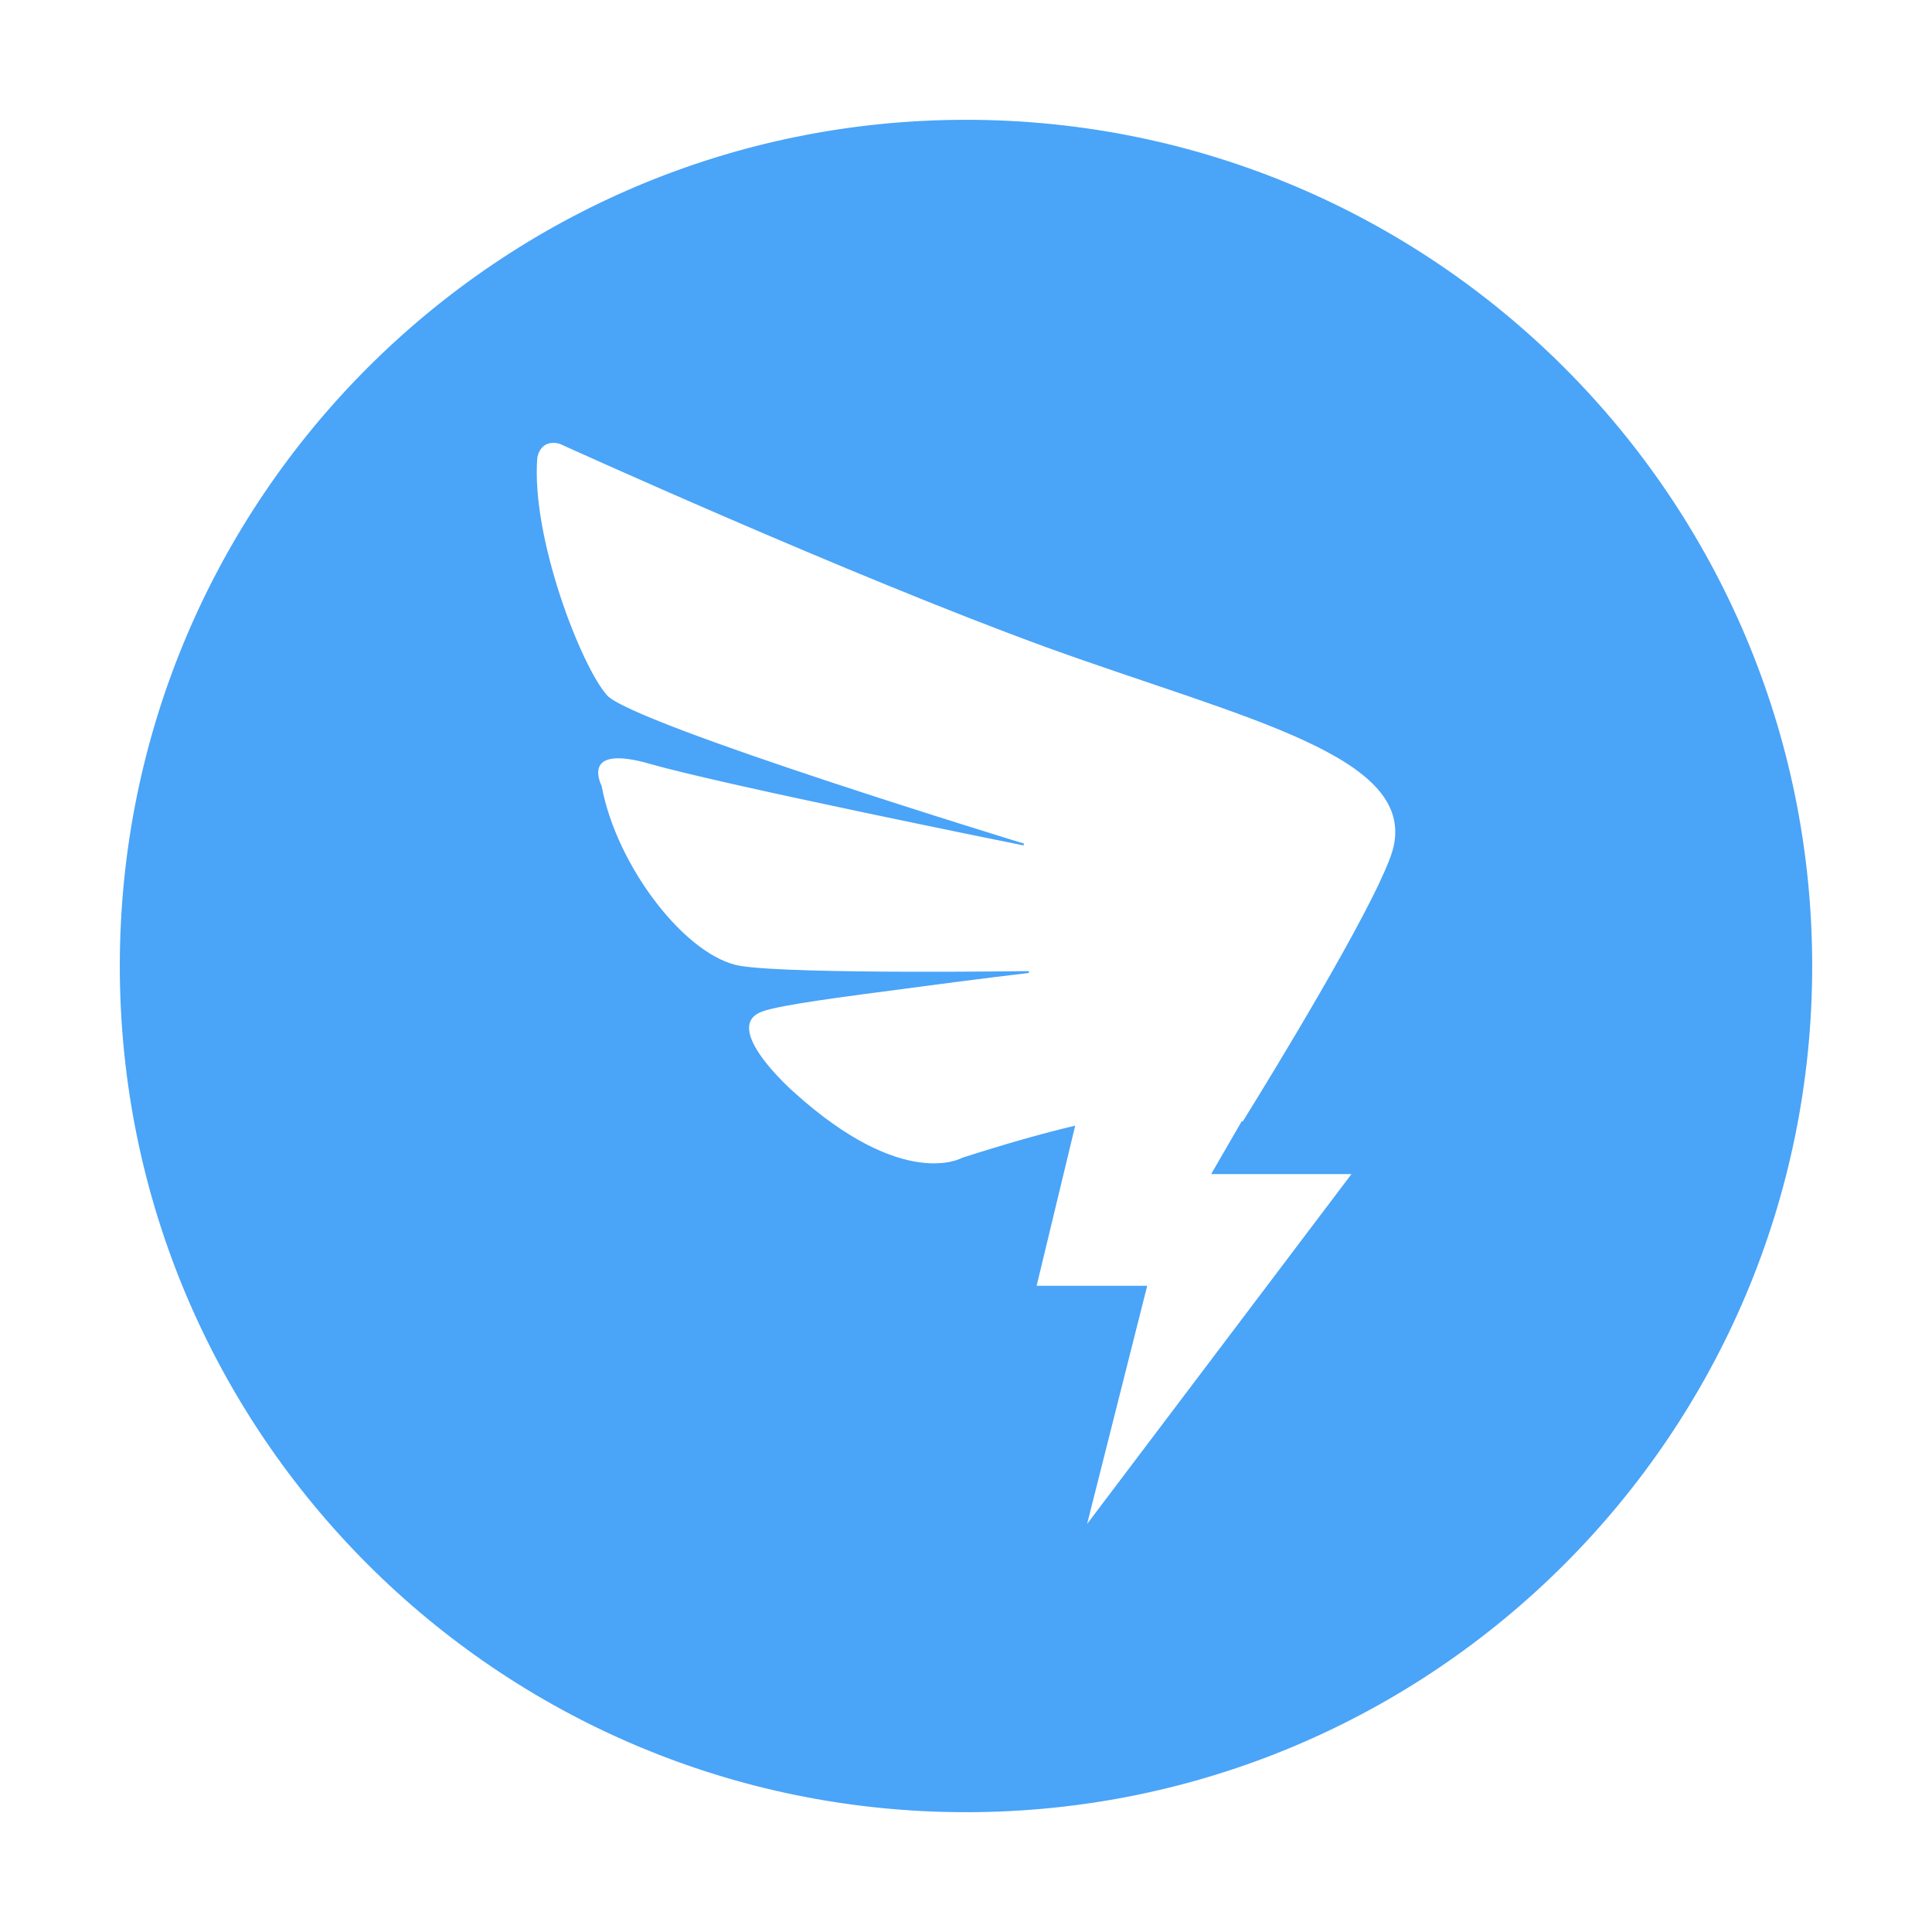
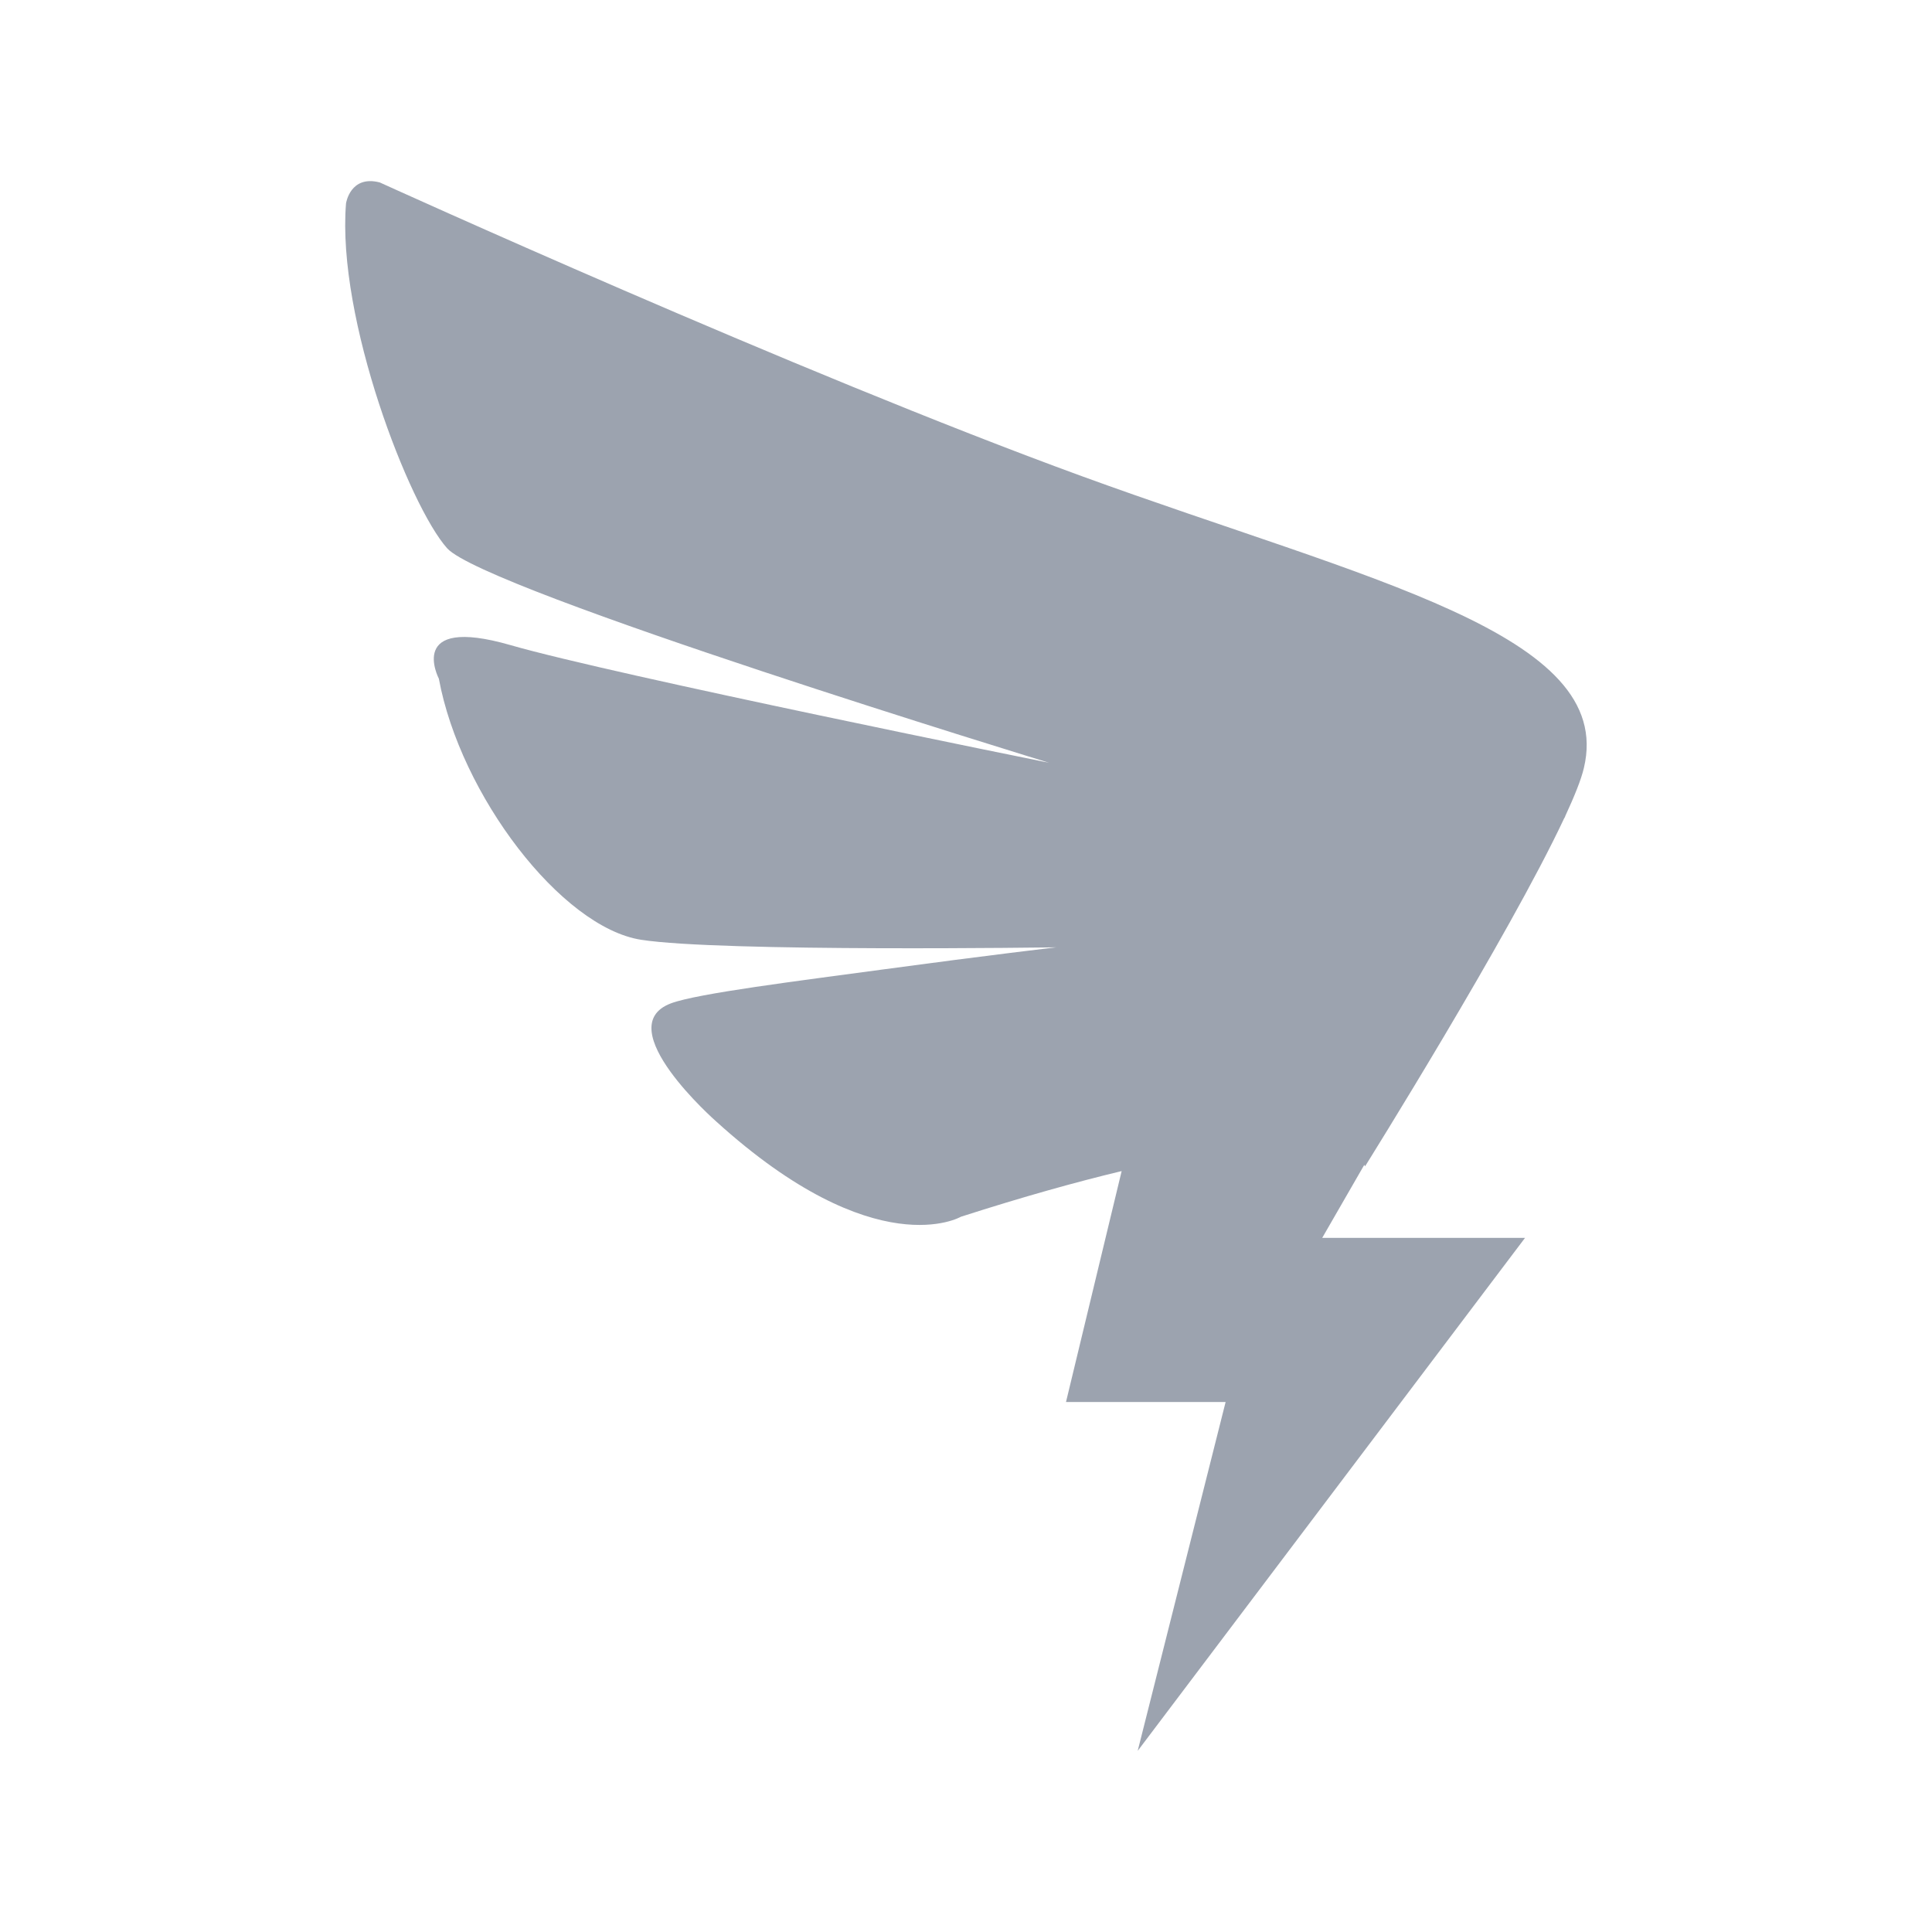
- <svg xmlns="http://www.w3.org/2000/svg" fill="#4aa4f8" width="800px" height="800px" viewBox="0 0 1024 1024" class="icon" stroke="#4aa4f8">
-   <g id="SVGRepo_bgCarrier" stroke-width="0" />
-   <g id="SVGRepo_tracerCarrier" stroke-linecap="round" stroke-linejoin="round" />
-   <g id="SVGRepo_iconCarrier">
-     <path d="M512 64C264.6 64 64 264.6 64 512s200.6 448 448 448 448-200.6 448-448S759.4 64 512 64zm227 385.3c-1 4.2-3.5 10.4-7 17.8h.1l-.4.7c-20.3 43.1-73.1 127.7-73.1 127.7s-.1-.2-.3-.5l-15.5 26.8h74.5L575.1 810l32.3-128h-58.6l20.4-84.7c-16.5 3.9-35.9 9.4-59 16.8 0 0-31.2 18.2-89.9-35 0 0-39.6-34.7-16.6-43.4 9.8-3.7 47.4-8.4 77-12.3 40-5.4 64.6-8.2 64.6-8.2S422 517 392.7 512.5c-29.3-4.6-66.4-53.1-74.3-95.8 0 0-12.2-23.4 26.3-12.3 38.5 11.1 197.9 43.2 197.9 43.2s-207.4-63.3-221.2-78.7c-13.8-15.4-40.6-84.2-37.1-126.5 0 0 1.5-10.5 12.4-7.7 0 0 153.3 69.7 258.1 107.9 104.8 37.9 195.9 57.3 184.2 106.7z" />
-   </g>
+ <svg xmlns="http://www.w3.org/2000/svg" viewBox="0 0 1024 1024" fill="none">
+   <path fill="#9CA3AF" d="M573.7 252.5C422.5 197.4 201.3 96.7 201.3 96.7c-15.7-4.1-17.9 11.1-17.9 11.1c-5 61.1 33.6 160.5 53.6 182.8c19.9 22.3 319.1 113.7 319.1 113.7S326 357.9 270.5 341.9c-55.6-16-37.9 17.8-37.9 17.8c11.4 61.7 64.9 131.8 107.2 138.4c42.2 6.6 220.1 4 220.1 4s-35.5 4.1-93.2 11.9c-42.7 5.8-97 12.5-111.1 17.8c-33.1 12.5 24 62.6 24 62.6c84.7 76.8 129.7 50.5 129.7 50.5c33.3-10.7 61.4-18.5 85.2-24.2L565 743.1h84.6L603 928l205.3-271.9H700.8l22.3-38.7c.3.5.4.8.4.8s76.3-122.1 105.5-184.4l.6-1h-.1c5-10.8 8.6-19.7 10-25.8c17-71.3-114.5-99.4-265.8-154.5" />
</svg>
